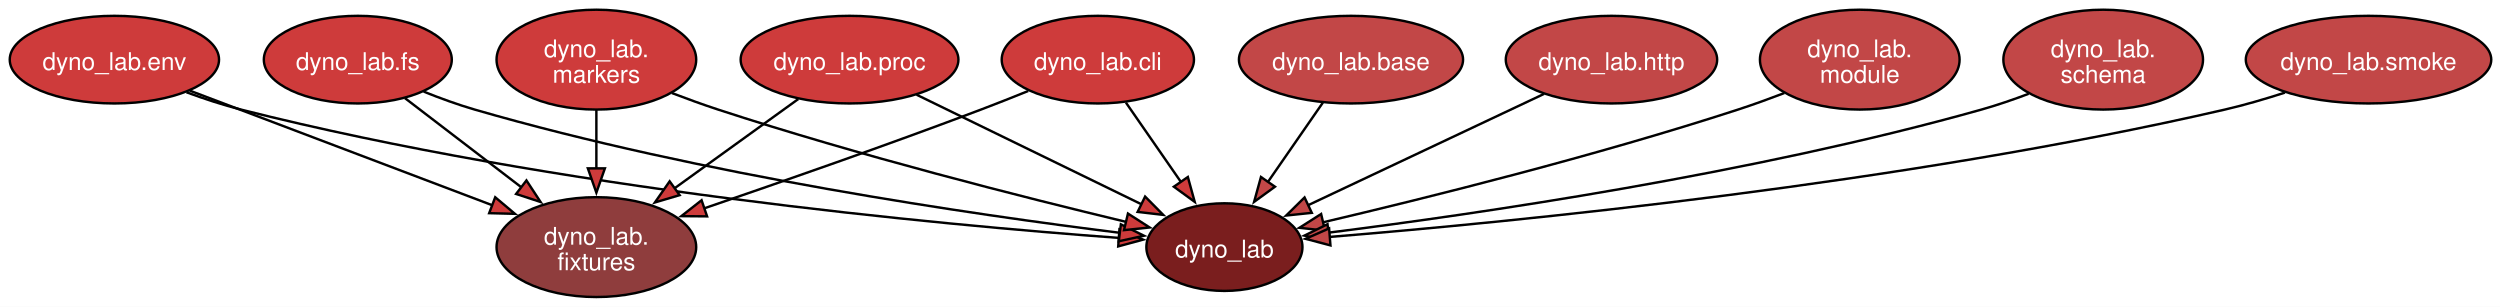
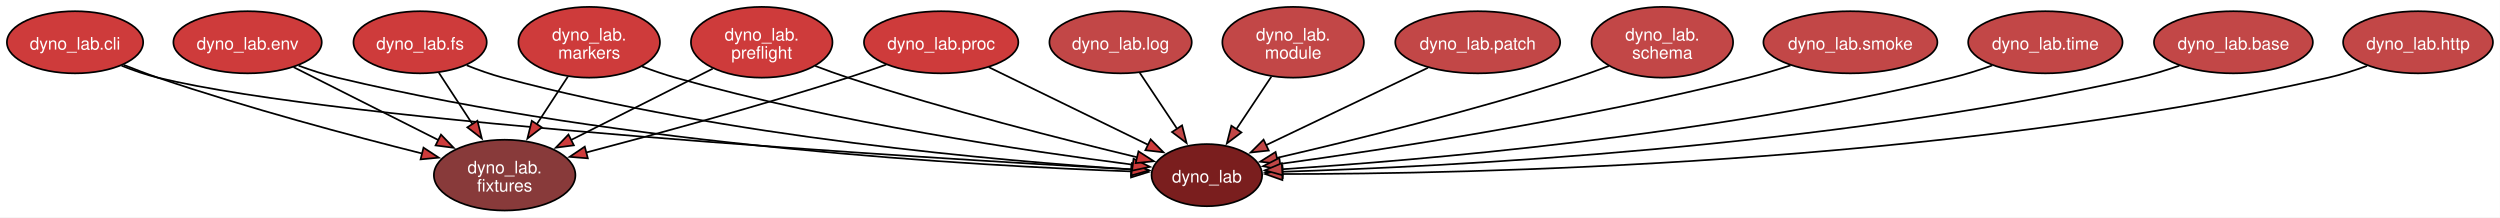
- <svg xmlns="http://www.w3.org/2000/svg" width="1027pt" height="126pt" viewBox="0.00 0.00 1027.00 126.00">
+ <svg xmlns="http://www.w3.org/2000/svg" width="1449pt" height="126pt" viewBox="0.00 0.00 1449.00 126.00">
  <g id="graph0" class="graph" transform="scale(1 1) rotate(0) translate(4 122.02)">
    <style>.edge&gt;path:hover{stroke-width:8}</style>
-     <polygon fill="white" stroke="none" points="-4,4 -4,-122.02 1023.4,-122.02 1023.4,4 -4,4" />
+     <polygon fill="white" stroke="none" points="-4,4 -4,-122.02 1444.91,-122.02 1444.91,4 -4,4" />
    <g id="node1" class="node">
      <style>.edge&gt;path:hover{stroke-width:8}</style>
-       <ellipse fill="#7a1e1e" stroke="black" cx="498.99" cy="-20.51" rx="32.06" ry="18" />
-       <text xml:space="preserve" text-anchor="middle" x="498.99" y="-16.26" font-family="Helvetica,sans-Serif" font-size="10.00" fill="#ffffff">dyno_lab</text>
+       <ellipse fill="#7a1e1e" stroke="black" cx="695.49" cy="-20.51" rx="32.06" ry="18" />
+       <text xml:space="preserve" text-anchor="middle" x="695.49" y="-16.26" font-family="Helvetica,sans-Serif" font-size="10.00" fill="#ffffff">dyno_lab</text>
    </g>
    <g id="node2" class="node">
      <style>.edge&gt;path:hover{stroke-width:8}</style>
-       <ellipse fill="#c24747" stroke="black" cx="550.99" cy="-97.52" rx="46.04" ry="18" />
-       <text xml:space="preserve" text-anchor="middle" x="550.99" y="-93.27" font-family="Helvetica,sans-Serif" font-size="10.00" fill="#ffffff">dyno_lab.base</text>
+       <ellipse fill="#c24747" stroke="black" cx="1290.49" cy="-97.52" rx="46.04" ry="18" />
+       <text xml:space="preserve" text-anchor="middle" x="1290.49" y="-93.27" font-family="Helvetica,sans-Serif" font-size="10.00" fill="#ffffff">dyno_lab.base</text>
    </g>
    <g id="edge1" class="edge">
      <style>.edge&gt;path:hover{stroke-width:8}</style>
-       <path fill="none" stroke="black" d="M539.44,-79.87C532.8,-70.29 524.31,-58.04 516.83,-47.24" />
-       <polygon fill="#c24747" stroke="black" points="519.75,-45.32 511.18,-39.09 514,-49.31 519.75,-45.32" />
+       <path fill="none" stroke="black" d="M1259.17,-83.96C1251.52,-81.3 1243.3,-78.77 1235.49,-77.01 1054.27,-36.18 831.98,-25.32 739.3,-22.48" />
+       <polygon fill="#c24747" stroke="black" points="739.48,-18.99 729.39,-22.2 739.28,-25.99 739.48,-18.99" />
    </g>
    <g id="node3" class="node">
      <style>.edge&gt;path:hover{stroke-width:8}</style>
-       <ellipse fill="#ce3b3b" stroke="black" cx="446.99" cy="-97.52" rx="39.49" ry="18" />
-       <text xml:space="preserve" text-anchor="middle" x="446.99" y="-93.27" font-family="Helvetica,sans-Serif" font-size="10.00" fill="#ffffff">dyno_lab.cli</text>
+       <ellipse fill="#ce3b3b" stroke="black" cx="39.49" cy="-97.52" rx="39.49" ry="18" />
+       <text xml:space="preserve" text-anchor="middle" x="39.49" y="-93.27" font-family="Helvetica,sans-Serif" font-size="10.00" fill="#ffffff">dyno_lab.cli</text>
    </g>
    <g id="edge2" class="edge">
      <style>.edge&gt;path:hover{stroke-width:8}</style>
-       <path fill="none" stroke="black" d="M458.53,-79.87C465.17,-70.29 473.66,-58.04 481.15,-47.24" />
-       <polygon fill="#ce3b3b" stroke="black" points="483.97,-49.31 486.79,-39.09 478.22,-45.32 483.97,-49.31" />
+       <path fill="none" stroke="black" d="M66.44,-83.95C73.19,-81.25 80.5,-78.71 87.49,-77.01 195.01,-50.87 531.6,-30.45 652.06,-23.8" />
+       <polygon fill="#ce3b3b" stroke="black" points="652.06,-27.31 661.85,-23.27 651.68,-20.32 652.06,-27.31" />
    </g>
    <g id="node5" class="node">
      <style>.edge&gt;path:hover{stroke-width:8}</style>
-       <ellipse fill="#8f3d3d" stroke="black" cx="240.99" cy="-20.51" rx="41.01" ry="20.51" />
-       <text xml:space="preserve" text-anchor="middle" x="240.99" y="-21.51" font-family="Helvetica,sans-Serif" font-size="10.00" fill="#ffffff">dyno_lab.</text>
-       <text xml:space="preserve" text-anchor="middle" x="240.99" y="-11.01" font-family="Helvetica,sans-Serif" font-size="10.00" fill="#ffffff">fixtures</text>
+       <ellipse fill="#883a3a" stroke="black" cx="288.49" cy="-20.51" rx="41.01" ry="20.51" />
+       <text xml:space="preserve" text-anchor="middle" x="288.49" y="-21.51" font-family="Helvetica,sans-Serif" font-size="10.00" fill="#ffffff">dyno_lab.</text>
+       <text xml:space="preserve" text-anchor="middle" x="288.49" y="-11.01" font-family="Helvetica,sans-Serif" font-size="10.00" fill="#ffffff">fixtures</text>
    </g>
    <g id="edge3" class="edge">
      <style>.edge&gt;path:hover{stroke-width:8}</style>
-       <path fill="none" stroke="black" d="M418.39,-84.64C412.03,-82.06 405.29,-79.4 398.99,-77.01 360.8,-62.56 316.96,-47.26 285.16,-36.39" />
-       <polygon fill="#ce3b3b" stroke="black" points="286.47,-33.14 275.88,-33.23 284.21,-39.76 286.47,-33.14" />
+       <path fill="none" stroke="black" d="M67.71,-84.41C74.16,-81.83 81.02,-79.21 87.49,-77.01 139.18,-59.44 199.73,-43.31 240.76,-33.02" />
+       <polygon fill="#ce3b3b" stroke="black" points="241.46,-36.45 250.32,-30.64 239.77,-29.65 241.46,-36.45" />
    </g>
    <g id="node4" class="node">
      <style>.edge&gt;path:hover{stroke-width:8}</style>
-       <ellipse fill="#ce3b3b" stroke="black" cx="42.99" cy="-97.52" rx="42.99" ry="18" />
-       <text xml:space="preserve" text-anchor="middle" x="42.99" y="-93.27" font-family="Helvetica,sans-Serif" font-size="10.00" fill="#ffffff">dyno_lab.env</text>
+       <ellipse fill="#ce3b3b" stroke="black" cx="139.49" cy="-97.52" rx="42.99" ry="18" />
+       <text xml:space="preserve" text-anchor="middle" x="139.49" y="-93.27" font-family="Helvetica,sans-Serif" font-size="10.00" fill="#ffffff">dyno_lab.env</text>
    </g>
    <g id="edge4" class="edge">
      <style>.edge&gt;path:hover{stroke-width:8}</style>
-       <path fill="none" stroke="black" d="M72.59,-84.12C79.82,-81.45 87.6,-78.88 94.99,-77.01 223.98,-44.39 381.32,-29.75 455.86,-24.27" />
-       <polygon fill="#ce3b3b" stroke="black" points="455.86,-27.78 465.59,-23.58 455.36,-20.8 455.86,-27.78" />
+       <path fill="none" stroke="black" d="M169.06,-83.97C176.29,-81.31 184.08,-78.78 191.49,-77.01 358.49,-37.16 563.56,-25.81 651.76,-22.67" />
+       <polygon fill="#ce3b3b" stroke="black" points="651.78,-26.17 661.66,-22.34 651.55,-19.17 651.78,-26.17" />
    </g>
    <g id="edge5" class="edge">
      <style>.edge&gt;path:hover{stroke-width:8}</style>
-       <path fill="none" stroke="black" d="M73.92,-84.8C107.38,-72.12 160.95,-51.83 198.38,-37.65" />
-       <polygon fill="#ce3b3b" stroke="black" points="199.43,-40.99 207.54,-34.18 196.95,-34.45 199.43,-40.99" />
+       <path fill="none" stroke="black" d="M166.13,-83.11C189.55,-71.31 223.93,-54.01 250.28,-40.74" />
+       <polygon fill="#ce3b3b" stroke="black" points="251.6,-44 258.96,-36.37 248.45,-37.74 251.6,-44" />
    </g>
    <g id="node6" class="node">
      <style>.edge&gt;path:hover{stroke-width:8}</style>
-       <ellipse fill="#ce3b3b" stroke="black" cx="142.99" cy="-97.52" rx="38.61" ry="18" />
-       <text xml:space="preserve" text-anchor="middle" x="142.99" y="-93.27" font-family="Helvetica,sans-Serif" font-size="10.00" fill="#ffffff">dyno_lab.fs</text>
+       <ellipse fill="#ce3b3b" stroke="black" cx="239.49" cy="-97.52" rx="38.61" ry="18" />
+       <text xml:space="preserve" text-anchor="middle" x="239.49" y="-93.27" font-family="Helvetica,sans-Serif" font-size="10.00" fill="#ffffff">dyno_lab.fs</text>
    </g>
    <g id="edge6" class="edge">
      <style>.edge&gt;path:hover{stroke-width:8}</style>
-       <path fill="none" stroke="black" d="M170.05,-84.38C176.79,-81.67 184.07,-79.02 190.99,-77.01 283.7,-50.14 396.06,-33.83 456.15,-26.37" />
-       <polygon fill="#ce3b3b" stroke="black" points="456.45,-29.86 465.95,-25.18 455.6,-22.91 456.45,-29.86" />
+       <path fill="none" stroke="black" d="M266.5,-84.17C273.24,-81.47 280.53,-78.87 287.49,-77.01 417.47,-42.35 576.82,-28.65 652.13,-23.83" />
+       <polygon fill="#ce3b3b" stroke="black" points="652.2,-27.33 661.96,-23.22 651.77,-20.35 652.2,-27.33" />
    </g>
    <g id="edge7" class="edge">
      <style>.edge&gt;path:hover{stroke-width:8}</style>
-       <path fill="none" stroke="black" d="M162.35,-81.7C176.06,-71.2 194.72,-56.92 210.43,-44.89" />
-       <polygon fill="#ce3b3b" stroke="black" points="212.26,-47.9 218.07,-39.04 208.01,-42.34 212.26,-47.9" />
+       <path fill="none" stroke="black" d="M250.36,-79.87C256.07,-71.13 263.23,-60.17 269.8,-50.12" />
+       <polygon fill="#ce3b3b" stroke="black" points="272.72,-52.04 275.26,-41.75 266.86,-48.21 272.72,-52.04" />
    </g>
    <g id="node7" class="node">
      <style>.edge&gt;path:hover{stroke-width:8}</style>
-       <ellipse fill="#c24747" stroke="black" cx="657.99" cy="-97.52" rx="43.42" ry="18" />
-       <text xml:space="preserve" text-anchor="middle" x="657.99" y="-93.27" font-family="Helvetica,sans-Serif" font-size="10.00" fill="#ffffff">dyno_lab.http</text>
+       <ellipse fill="#c24747" stroke="black" cx="1397.49" cy="-97.52" rx="43.42" ry="18" />
+       <text xml:space="preserve" text-anchor="middle" x="1397.49" y="-93.27" font-family="Helvetica,sans-Serif" font-size="10.00" fill="#ffffff">dyno_lab.http</text>
    </g>
    <g id="edge8" class="edge">
      <style>.edge&gt;path:hover{stroke-width:8}</style>
-       <path fill="none" stroke="black" d="M630.29,-83.45C603.27,-70.7 562.1,-51.28 533.08,-37.59" />
-       <polygon fill="#c24747" stroke="black" points="534.89,-34.58 524.36,-33.48 531.91,-40.91 534.89,-34.58" />
+       <path fill="none" stroke="black" d="M1367.94,-83.84C1360.71,-81.19 1352.92,-78.69 1345.49,-77.01 1121.56,-26.46 844.76,-21.16 739.18,-21.15" />
+       <polygon fill="#c24747" stroke="black" points="739.26,-17.65 729.26,-21.17 739.27,-24.65 739.26,-17.65" />
    </g>
    <g id="node8" class="node">
      <style>.edge&gt;path:hover{stroke-width:8}</style>
-       <ellipse fill="#ce3b3b" stroke="black" cx="240.99" cy="-97.52" rx="41.01" ry="20.51" />
-       <text xml:space="preserve" text-anchor="middle" x="240.99" y="-98.52" font-family="Helvetica,sans-Serif" font-size="10.00" fill="#ffffff">dyno_lab.</text>
-       <text xml:space="preserve" text-anchor="middle" x="240.99" y="-88.02" font-family="Helvetica,sans-Serif" font-size="10.00" fill="#ffffff">markers</text>
+       <ellipse fill="#c24747" stroke="black" cx="645.49" cy="-97.52" rx="41.24" ry="18" />
+       <text xml:space="preserve" text-anchor="middle" x="645.49" y="-93.27" font-family="Helvetica,sans-Serif" font-size="10.00" fill="#ffffff">dyno_lab.log</text>
    </g>
    <g id="edge9" class="edge">
      <style>.edge&gt;path:hover{stroke-width:8}</style>
-       <path fill="none" stroke="black" d="M272,-83.8C278.24,-81.42 284.79,-79.04 290.99,-77.01 348.45,-58.2 416.36,-41 458.56,-30.88" />
-       <polygon fill="#ce3b3b" stroke="black" points="459.36,-34.29 468.28,-28.57 457.74,-27.48 459.36,-34.29" />
+       <path fill="none" stroke="black" d="M656.58,-79.87C662.97,-70.29 671.14,-58.04 678.33,-47.24" />
+       <polygon fill="#c24747" stroke="black" points="681.12,-49.37 683.75,-39.11 675.3,-45.49 681.12,-49.37" />
+     </g>
+     <g id="node9" class="node">
+       <style>.edge&gt;path:hover{stroke-width:8}</style>
+       <ellipse fill="#ce3b3b" stroke="black" cx="337.49" cy="-97.52" rx="41.01" ry="20.51" />
+       <text xml:space="preserve" text-anchor="middle" x="337.49" y="-98.52" font-family="Helvetica,sans-Serif" font-size="10.00" fill="#ffffff">dyno_lab.</text>
+       <text xml:space="preserve" text-anchor="middle" x="337.49" y="-88.02" font-family="Helvetica,sans-Serif" font-size="10.00" fill="#ffffff">markers</text>
    </g>
    <g id="edge10" class="edge">
      <style>.edge&gt;path:hover{stroke-width:8}</style>
-       <path fill="none" stroke="black" d="M240.99,-76.81C240.99,-69.46 240.99,-60.92 240.99,-52.79" />
-       <polygon fill="#ce3b3b" stroke="black" points="244.49,-52.86 240.99,-42.86 237.49,-52.86 244.49,-52.86" />
-     </g>
-     <g id="node9" class="node">
-       <style>.edge&gt;path:hover{stroke-width:8}</style>
-       <ellipse fill="#c24747" stroke="black" cx="759.99" cy="-97.52" rx="41.01" ry="20.51" />
-       <text xml:space="preserve" text-anchor="middle" x="759.99" y="-98.52" font-family="Helvetica,sans-Serif" font-size="10.00" fill="#ffffff">dyno_lab.</text>
-       <text xml:space="preserve" text-anchor="middle" x="759.99" y="-88.02" font-family="Helvetica,sans-Serif" font-size="10.00" fill="#ffffff">module</text>
+       <path fill="none" stroke="black" d="M368.11,-83.5C374.44,-81.11 381.12,-78.81 387.49,-77.01 480.38,-50.79 592.68,-34.23 652.71,-26.55" />
+       <polygon fill="#ce3b3b" stroke="black" points="653.01,-30.04 662.49,-25.32 652.13,-23.1 653.01,-30.04" />
    </g>
    <g id="edge11" class="edge">
      <style>.edge&gt;path:hover{stroke-width:8}</style>
-       <path fill="none" stroke="black" d="M728.98,-83.79C722.74,-81.4 716.19,-79.03 709.99,-77.01 651.42,-57.95 582.13,-40.71 539.37,-30.67" />
-       <polygon fill="#c24747" stroke="black" points="540.31,-27.3 529.78,-28.44 538.72,-34.11 540.31,-27.3" />
+       <path fill="none" stroke="black" d="M325.12,-77.59C319.67,-69.24 313.14,-59.24 307.11,-50.02" />
+       <polygon fill="#ce3b3b" stroke="black" points="310.08,-48.15 301.68,-41.7 304.22,-51.98 310.08,-48.15" />
    </g>
    <g id="node10" class="node">
      <style>.edge&gt;path:hover{stroke-width:8}</style>
-       <ellipse fill="#ce3b3b" stroke="black" cx="344.99" cy="-97.52" rx="44.73" ry="18" />
-       <text xml:space="preserve" text-anchor="middle" x="344.99" y="-93.27" font-family="Helvetica,sans-Serif" font-size="10.00" fill="#ffffff">dyno_lab.proc</text>
+       <ellipse fill="#c24747" stroke="black" cx="745.49" cy="-97.52" rx="41.01" ry="20.51" />
+       <text xml:space="preserve" text-anchor="middle" x="745.49" y="-98.52" font-family="Helvetica,sans-Serif" font-size="10.00" fill="#ffffff">dyno_lab.</text>
+       <text xml:space="preserve" text-anchor="middle" x="745.49" y="-88.02" font-family="Helvetica,sans-Serif" font-size="10.00" fill="#ffffff">module</text>
    </g>
    <g id="edge12" class="edge">
      <style>.edge&gt;path:hover{stroke-width:8}</style>
-       <path fill="none" stroke="black" d="M372.52,-83.11C398.45,-70.48 437.36,-51.53 465.16,-37.98" />
-       <polygon fill="#ce3b3b" stroke="black" points="466.41,-41.27 473.87,-33.74 463.34,-34.97 466.41,-41.27" />
+       <path fill="none" stroke="black" d="M732.87,-77.59C726.71,-68.34 719.2,-57.09 712.54,-47.09" />
+       <polygon fill="#c24747" stroke="black" points="715.54,-45.27 707.08,-38.89 709.71,-49.15 715.54,-45.27" />
+     </g>
+     <g id="node11" class="node">
+       <style>.edge&gt;path:hover{stroke-width:8}</style>
+       <ellipse fill="#c24747" stroke="black" cx="852.49" cy="-97.52" rx="47.79" ry="18" />
+       <text xml:space="preserve" text-anchor="middle" x="852.49" y="-93.27" font-family="Helvetica,sans-Serif" font-size="10.00" fill="#ffffff">dyno_lab.patch</text>
    </g>
    <g id="edge13" class="edge">
      <style>.edge&gt;path:hover{stroke-width:8}</style>
-       <path fill="none" stroke="black" d="M323.94,-81.34C309.35,-70.82 289.66,-56.61 273.12,-44.68" />
-       <polygon fill="#ce3b3b" stroke="black" points="275.19,-41.86 265.03,-38.85 271.09,-47.54 275.19,-41.86" />
+       <path fill="none" stroke="black" d="M823.69,-82.76C797.16,-70.08 757.76,-51.26 729.65,-37.83" />
+       <polygon fill="#c24747" stroke="black" points="731.37,-34.77 720.84,-33.62 728.36,-41.09 731.37,-34.77" />
    </g>
-     <g id="node11" class="node">
+     <g id="node12" class="node">
      <style>.edge&gt;path:hover{stroke-width:8}</style>
-       <ellipse fill="#c24747" stroke="black" cx="859.99" cy="-97.52" rx="41.01" ry="20.51" />
-       <text xml:space="preserve" text-anchor="middle" x="859.99" y="-98.52" font-family="Helvetica,sans-Serif" font-size="10.00" fill="#ffffff">dyno_lab.</text>
-       <text xml:space="preserve" text-anchor="middle" x="859.99" y="-88.02" font-family="Helvetica,sans-Serif" font-size="10.00" fill="#ffffff">schema</text>
+       <ellipse fill="#ce3b3b" stroke="black" cx="437.49" cy="-97.52" rx="41.01" ry="20.51" />
+       <text xml:space="preserve" text-anchor="middle" x="437.49" y="-98.52" font-family="Helvetica,sans-Serif" font-size="10.00" fill="#ffffff">dyno_lab.</text>
+       <text xml:space="preserve" text-anchor="middle" x="437.49" y="-88.02" font-family="Helvetica,sans-Serif" font-size="10.00" fill="#ffffff">preflight</text>
    </g>
    <g id="edge14" class="edge">
      <style>.edge&gt;path:hover{stroke-width:8}</style>
-       <path fill="none" stroke="black" d="M829.37,-83.49C823.04,-81.1 816.35,-78.8 809.99,-77.01 715.94,-50.55 602.2,-34.04 541.71,-26.44" />
-       <polygon fill="#c24747" stroke="black" points="542.19,-22.98 531.84,-25.23 541.34,-29.93 542.19,-22.98" />
-     </g>
-     <g id="node12" class="node">
-       <style>.edge&gt;path:hover{stroke-width:8}</style>
-       <ellipse fill="#c24747" stroke="black" cx="968.99" cy="-97.52" rx="50.42" ry="18" />
-       <text xml:space="preserve" text-anchor="middle" x="968.99" y="-93.27" font-family="Helvetica,sans-Serif" font-size="10.00" fill="#ffffff">dyno_lab.smoke</text>
+       <path fill="none" stroke="black" d="M468.5,-83.8C474.74,-81.42 481.29,-79.04 487.49,-77.01 544.96,-58.2 612.86,-41 655.06,-30.88" />
+       <polygon fill="#ce3b3b" stroke="black" points="655.86,-34.29 664.78,-28.57 654.24,-27.48 655.86,-34.29" />
    </g>
    <g id="edge15" class="edge">
      <style>.edge&gt;path:hover{stroke-width:8}</style>
-       <path fill="none" stroke="black" d="M934.66,-83.98C926.64,-81.39 918.08,-78.88 909.99,-77.01 777.79,-46.51 617.55,-30.84 542.15,-24.69" />
-       <polygon fill="#c24747" stroke="black" points="542.55,-21.21 532.31,-23.91 542,-28.19 542.55,-21.21" />
+       <path fill="none" stroke="black" d="M409.11,-82.23C385.81,-70.5 352.58,-53.77 326.9,-40.84" />
+       <polygon fill="#ce3b3b" stroke="black" points="328.62,-37.79 318.11,-36.42 325.47,-44.04 328.62,-37.79" />
+     </g>
+     <g id="node13" class="node">
+       <style>.edge&gt;path:hover{stroke-width:8}</style>
+       <ellipse fill="#ce3b3b" stroke="black" cx="541.49" cy="-97.52" rx="44.73" ry="18" />
+       <text xml:space="preserve" text-anchor="middle" x="541.49" y="-93.27" font-family="Helvetica,sans-Serif" font-size="10.00" fill="#ffffff">dyno_lab.proc</text>
+     </g>
+     <g id="edge16" class="edge">
+       <style>.edge&gt;path:hover{stroke-width:8}</style>
+       <path fill="none" stroke="black" d="M569.02,-83.11C594.95,-70.48 633.86,-51.53 661.67,-37.98" />
+       <polygon fill="#ce3b3b" stroke="black" points="662.91,-41.27 670.37,-33.74 659.85,-34.97 662.91,-41.27" />
+     </g>
+     <g id="edge17" class="edge">
+       <style>.edge&gt;path:hover{stroke-width:8}</style>
+       <path fill="none" stroke="black" d="M509.64,-84.57C502.39,-81.97 494.7,-79.32 487.49,-77.01 435.96,-60.54 376.08,-44.22 335.57,-33.58" />
+       <polygon fill="#ce3b3b" stroke="black" points="336.7,-30.26 326.14,-31.11 334.93,-37.03 336.7,-30.26" />
+     </g>
+     <g id="node14" class="node">
+       <style>.edge&gt;path:hover{stroke-width:8}</style>
+       <ellipse fill="#c24747" stroke="black" cx="959.49" cy="-97.52" rx="41.01" ry="20.51" />
+       <text xml:space="preserve" text-anchor="middle" x="959.49" y="-98.52" font-family="Helvetica,sans-Serif" font-size="10.00" fill="#ffffff">dyno_lab.</text>
+       <text xml:space="preserve" text-anchor="middle" x="959.49" y="-88.02" font-family="Helvetica,sans-Serif" font-size="10.00" fill="#ffffff">schema</text>
+     </g>
+     <g id="edge18" class="edge">
+       <style>.edge&gt;path:hover{stroke-width:8}</style>
+       <path fill="none" stroke="black" d="M928.49,-83.77C922.24,-81.39 915.69,-79.02 909.49,-77.01 849.94,-57.75 779.44,-40.51 736.09,-30.53" />
+       <polygon fill="#c24747" stroke="black" points="736.88,-27.12 726.35,-28.3 735.32,-33.94 736.88,-27.12" />
+     </g>
+     <g id="node15" class="node">
+       <style>.edge&gt;path:hover{stroke-width:8}</style>
+       <ellipse fill="#c24747" stroke="black" cx="1068.49" cy="-97.52" rx="50.42" ry="18" />
+       <text xml:space="preserve" text-anchor="middle" x="1068.49" y="-93.27" font-family="Helvetica,sans-Serif" font-size="10.00" fill="#ffffff">dyno_lab.smoke</text>
+     </g>
+     <g id="edge19" class="edge">
+       <style>.edge&gt;path:hover{stroke-width:8}</style>
+       <path fill="none" stroke="black" d="M1033.79,-84.12C1025.87,-81.55 1017.44,-79.02 1009.49,-77.01 913.62,-52.83 798.69,-35.37 737.96,-27.03" />
+       <polygon fill="#c24747" stroke="black" points="738.43,-23.56 728.05,-25.68 737.49,-30.5 738.43,-23.56" />
+     </g>
+     <g id="node16" class="node">
+       <style>.edge&gt;path:hover{stroke-width:8}</style>
+       <ellipse fill="#c24747" stroke="black" cx="1181.49" cy="-97.52" rx="44.73" ry="18" />
+       <text xml:space="preserve" text-anchor="middle" x="1181.49" y="-93.27" font-family="Helvetica,sans-Serif" font-size="10.00" fill="#ffffff">dyno_lab.time</text>
+     </g>
+     <g id="edge20" class="edge">
+       <style>.edge&gt;path:hover{stroke-width:8}</style>
+       <path fill="none" stroke="black" d="M1150.72,-84.09C1143.21,-81.43 1135.14,-78.86 1127.49,-77.01 987.84,-43.25 817.52,-29.03 738.98,-23.94" />
+       <polygon fill="#c24747" stroke="black" points="739.34,-20.46 729.14,-23.32 738.9,-27.44 739.34,-20.46" />
    </g>
  </g>
</svg>
